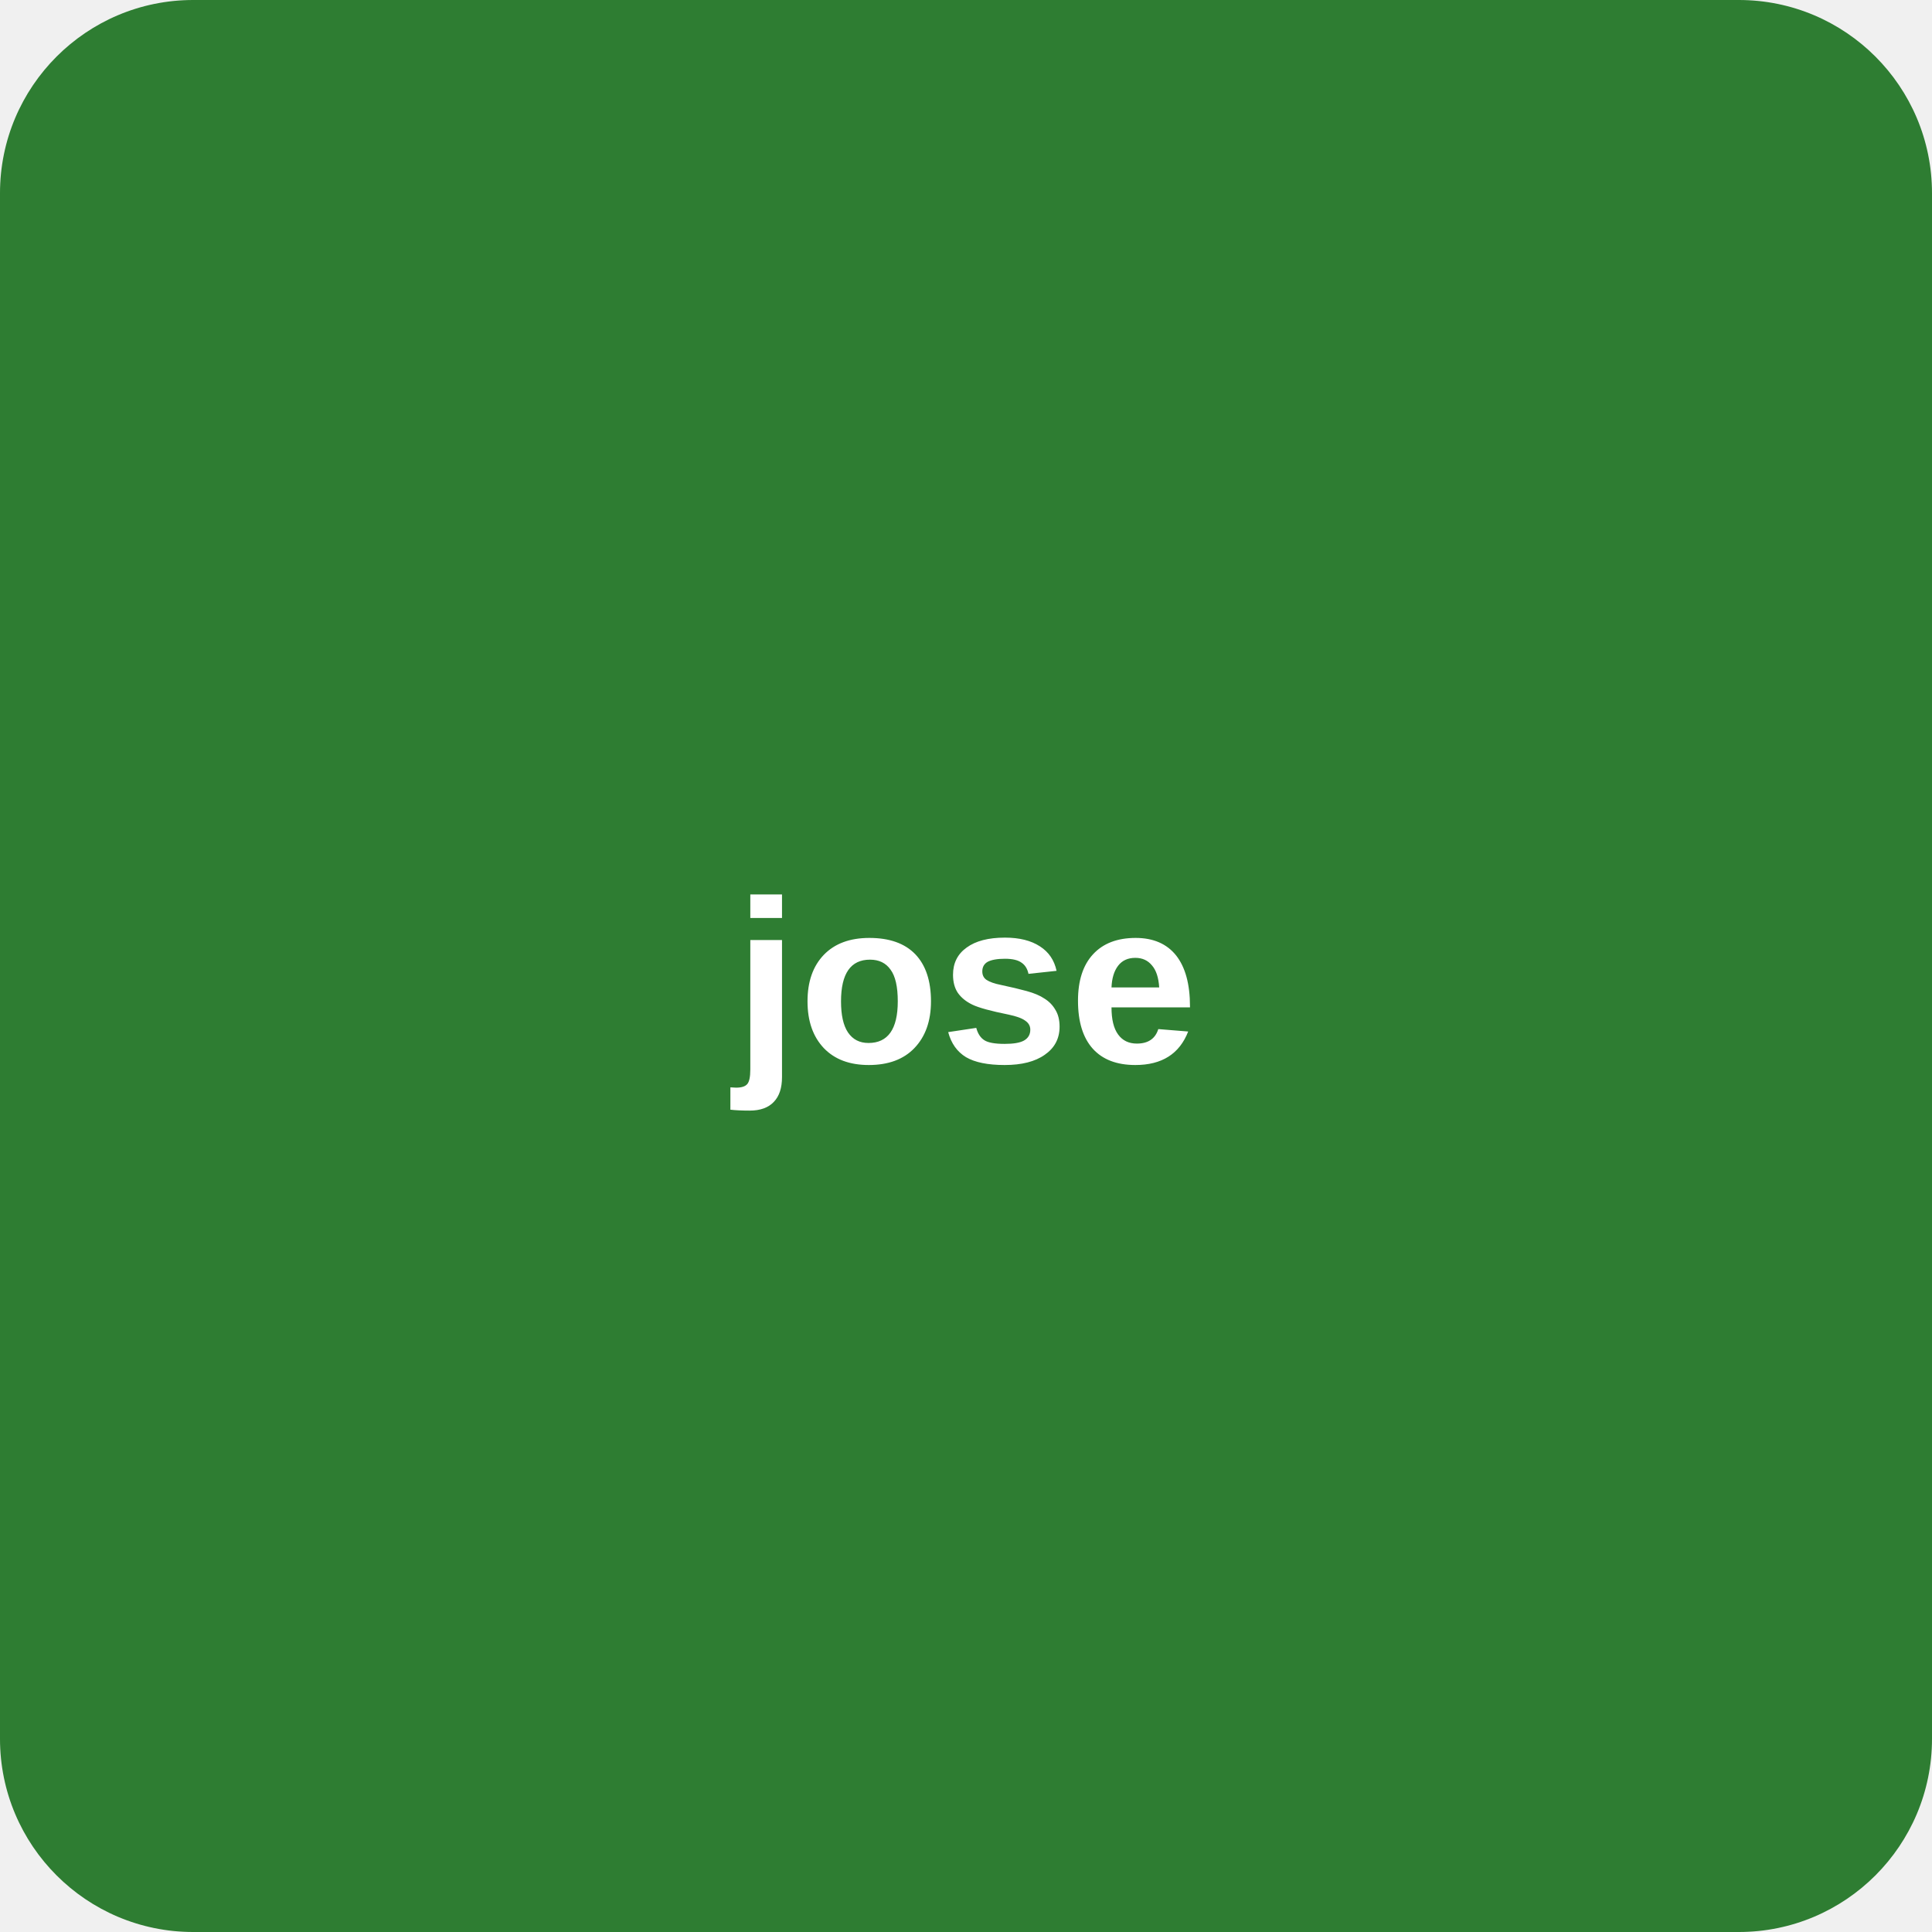
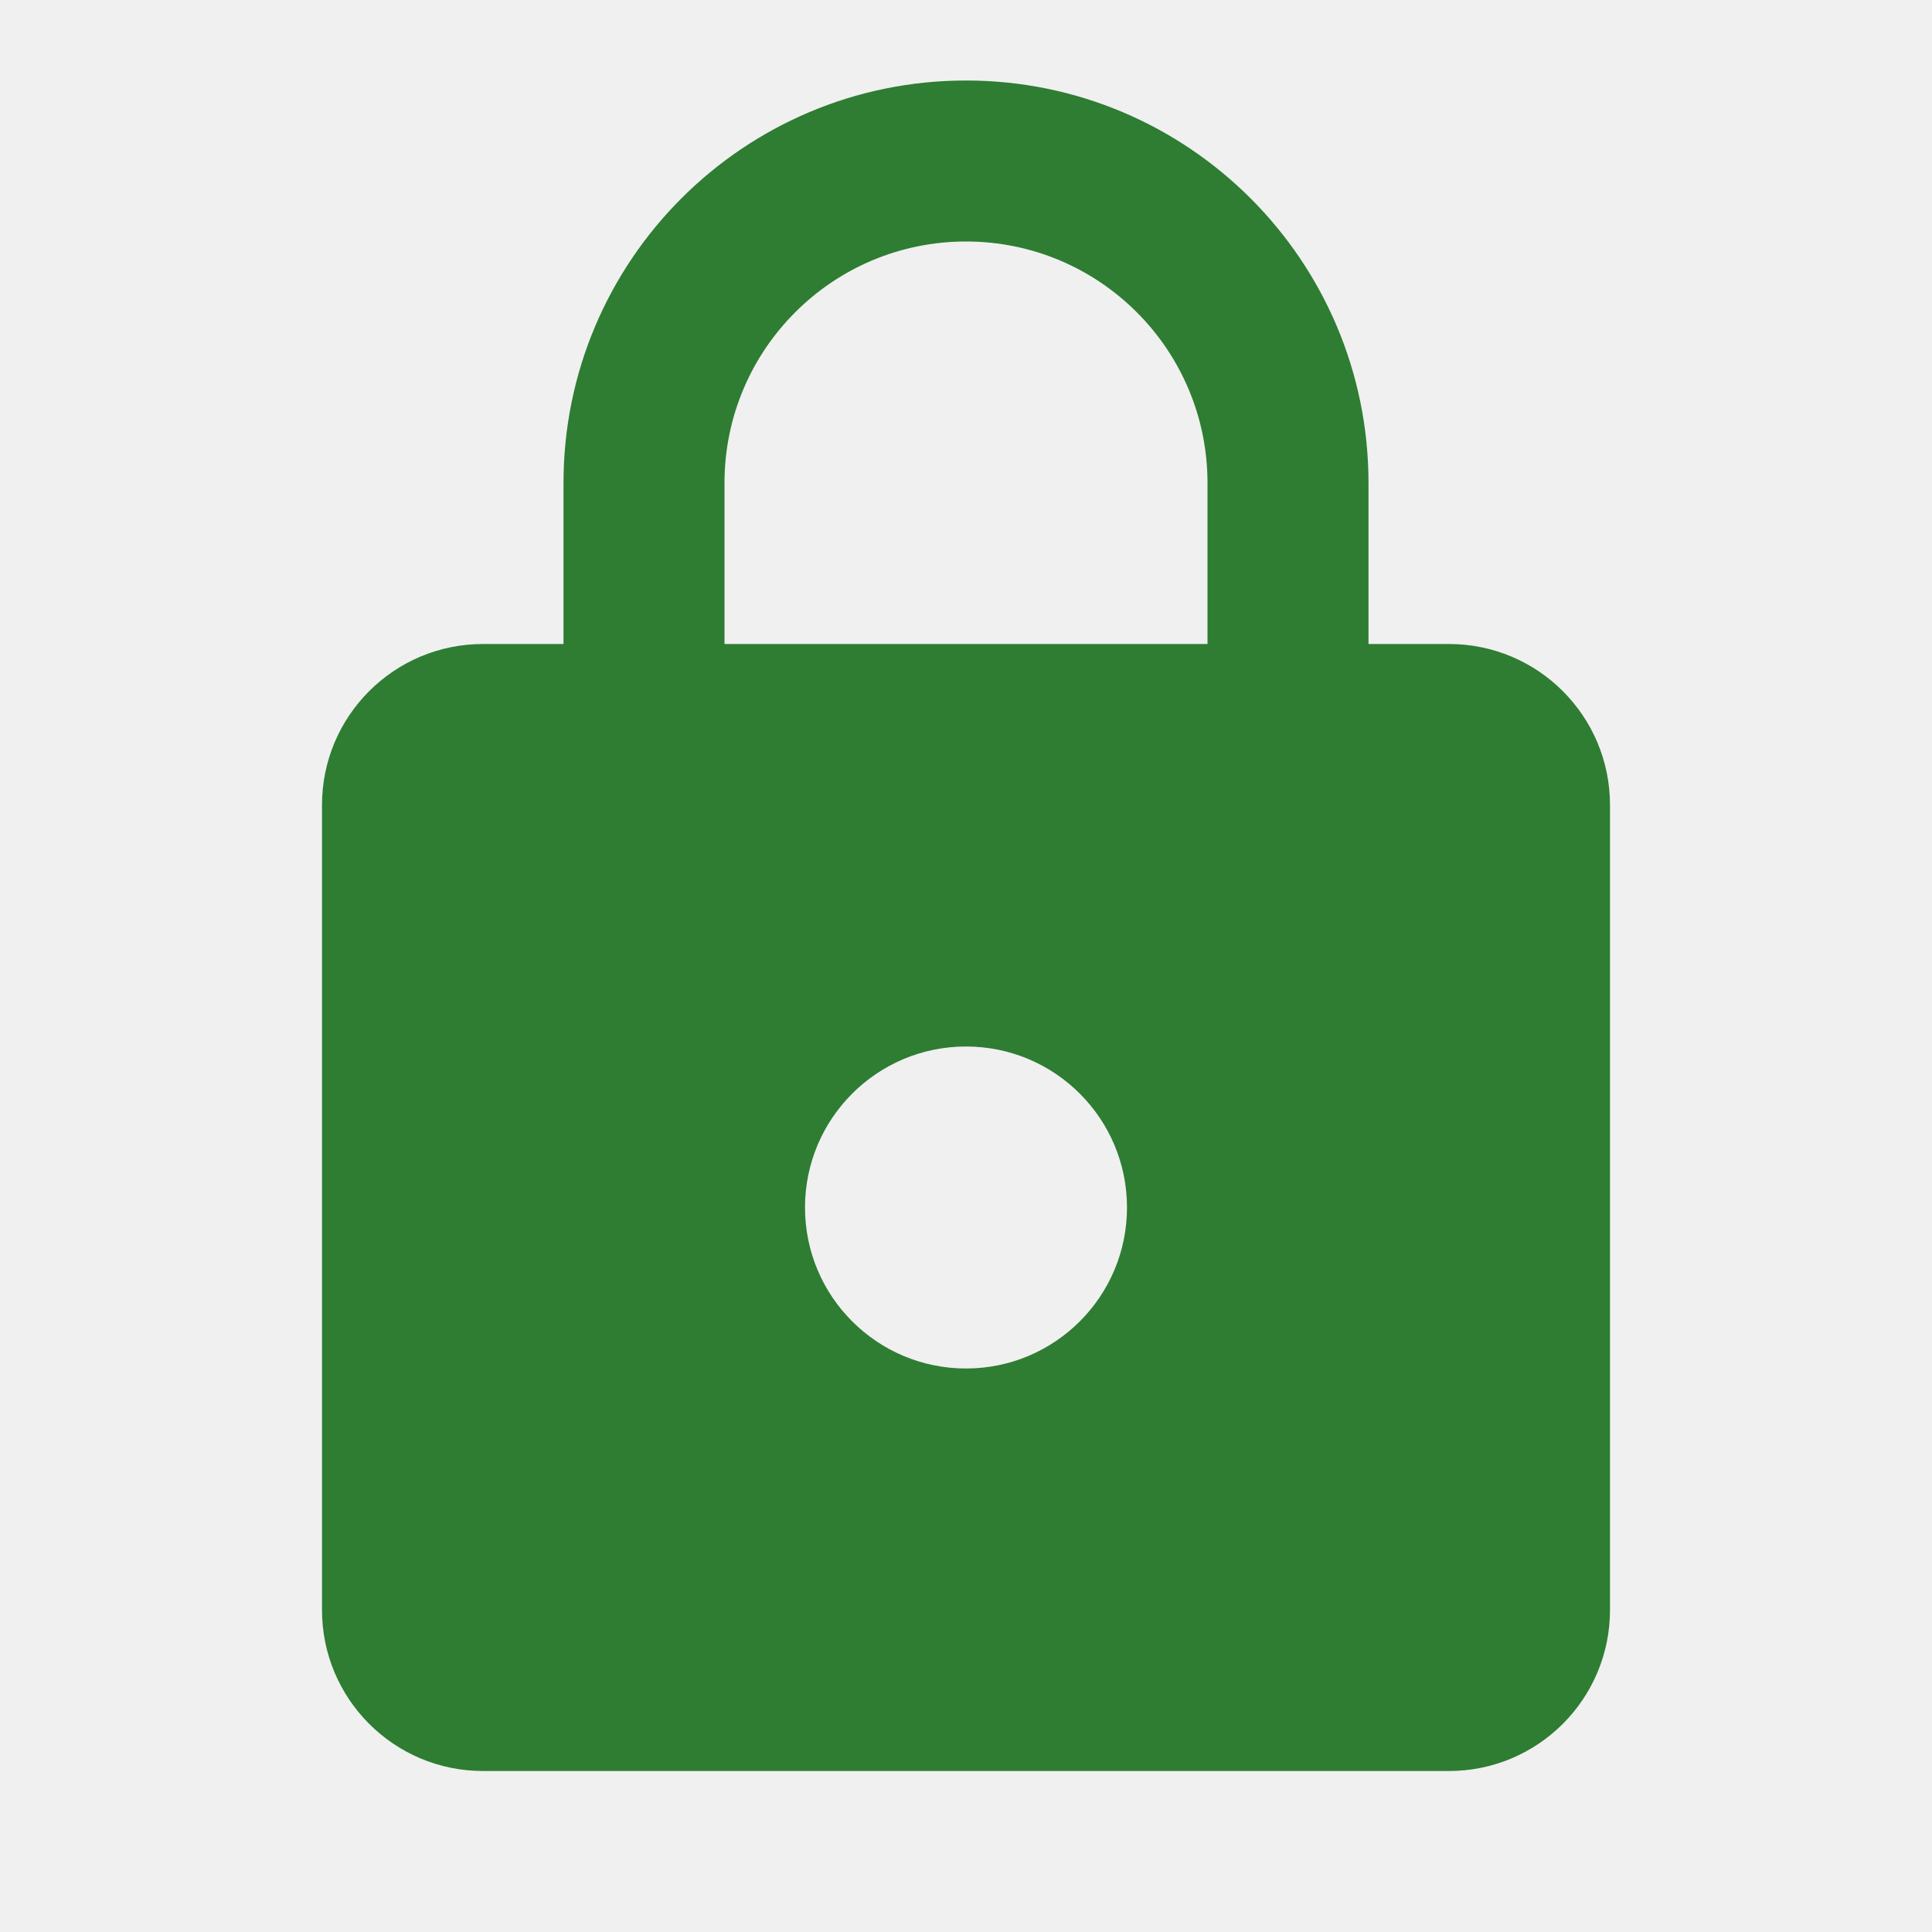
- <svg xmlns="http://www.w3.org/2000/svg" width="100" height="100" viewBox="0 0 100 100">
-   <rect width="100" height="100" fill="#2E7D32" rx="10" />
-   <text x="50" y="55" text-anchor="middle" fill="white" font-family="Arial" font-size="12" font-weight="bold">
-         jose
-     </text>
+ <svg xmlns="http://www.w3.org/2000/svg" width="1em" height="1em" viewBox="0 0 24 24">
+   <path fill="#2e7d32" d="M12 17a2 2 0 0 0 2-2a2 2 0 0 0-2-2a2 2 0 0 0-2 2a2 2 0 0 0 2 2m6-9a2 2 0 0 1 2 2v10a2 2 0 0 1-2 2H6a2 2 0 0 1-2-2V10a2 2 0 0 1 2-2h1V6a5 5 0 0 1 5-5a5 5 0 0 1 5 5v2zm-6-5a3 3 0 0 0-3 3v2h6V6a3 3 0 0 0-3-3" />
</svg>
